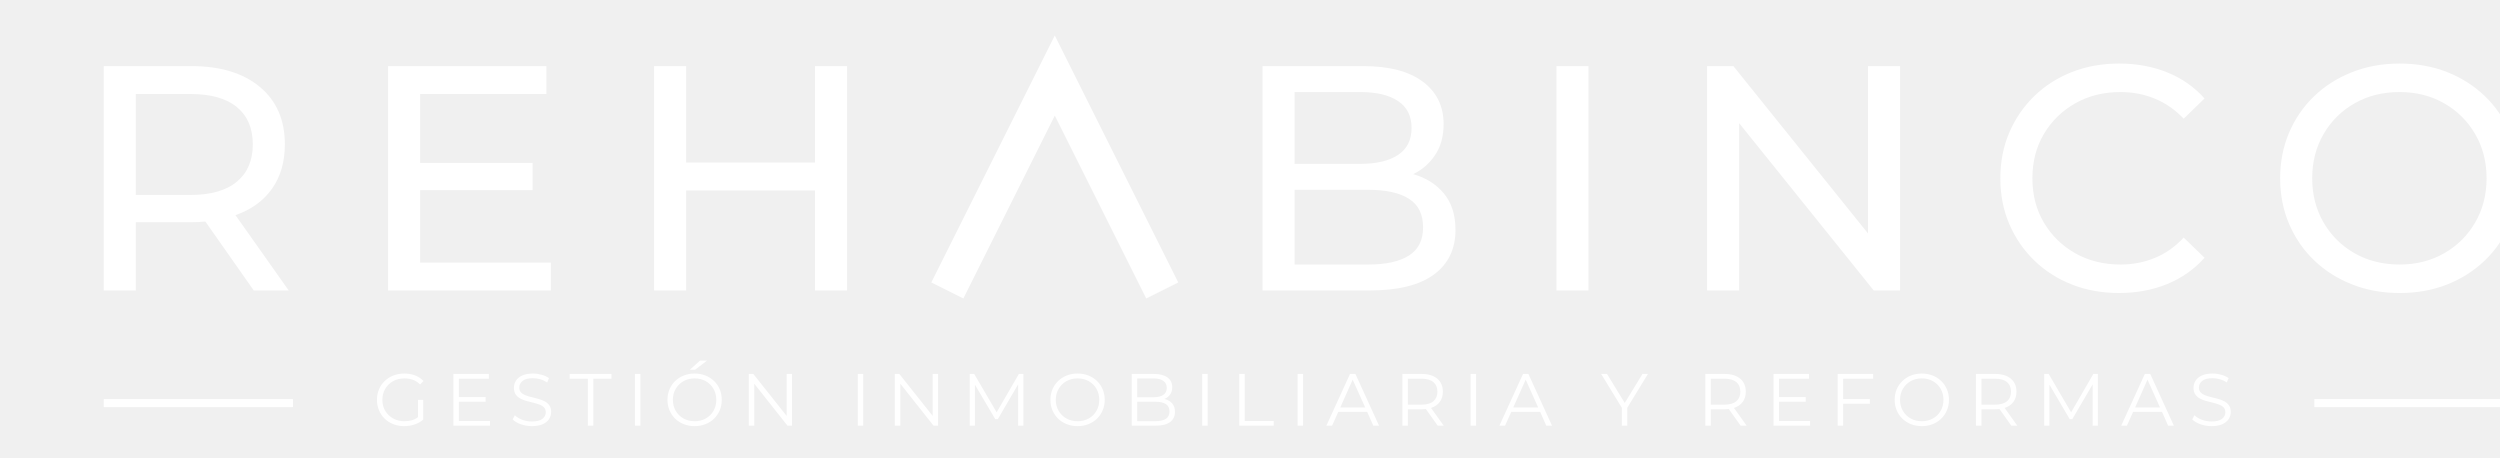
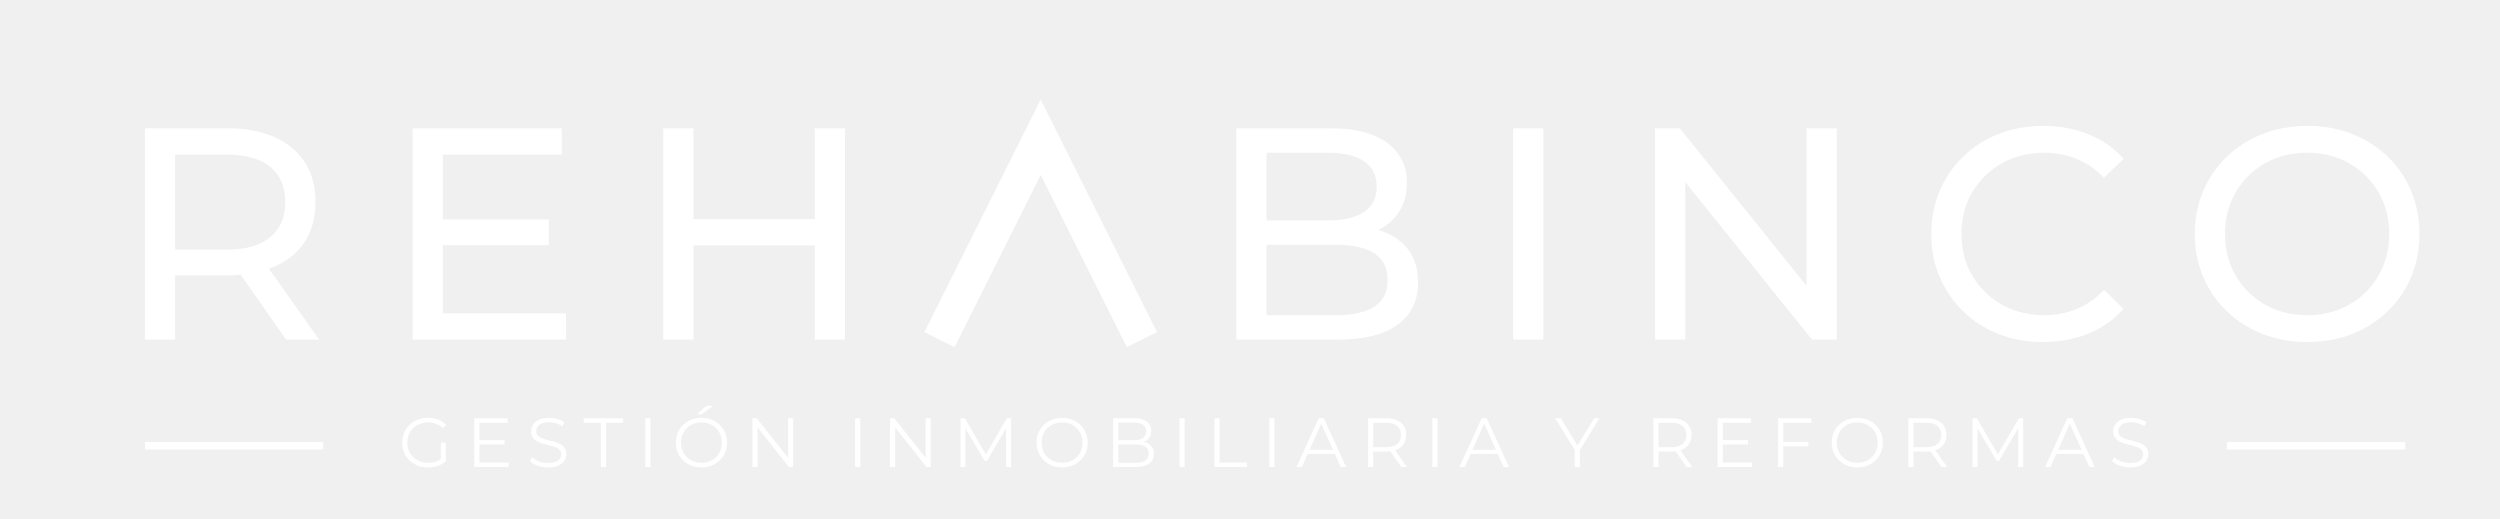
- <svg xmlns="http://www.w3.org/2000/svg" viewBox="10 14 499.2 91.3" width="499.2" height="91.3">
+ <svg xmlns="http://www.w3.org/2000/svg" viewBox="0 0 530 110" width="530" height="110">
  <g fill="#FFFFFF">
    <path d="M37.12 72L30.72 72L30.72 27.20L48.19 27.20Q56.90 27.20 61.89 31.36Q66.88 35.52 66.88 42.82L66.88 42.82Q66.88 48.06 64.32 51.68Q61.76 55.30 57.02 56.96L57.02 56.96L67.65 72L60.67 72L51.01 58.24Q49.66 58.37 48.19 58.37L48.19 58.37L37.12 58.37L37.12 72ZM37.12 32.77L37.12 52.93L48 52.93Q54.14 52.93 57.31 50.27Q60.48 47.62 60.48 42.82L60.48 42.82Q60.48 38.02 57.31 35.39Q54.14 32.77 48 32.77L48 32.77L37.12 32.77ZM120.00 72L87.49 72L87.49 27.20L119.10 27.20L119.10 32.77L93.89 32.77L93.89 46.53L116.35 46.53L116.35 51.97L93.89 51.97L93.89 66.43L120.00 66.43L120.00 72ZM179.14 72L172.74 72L172.74 52.03L147.01 52.03L147.01 72L140.61 72L140.61 27.20L147.01 27.20L147.01 46.46L172.74 46.46L172.74 27.20L179.14 27.20L179.14 72Z" />
    <path d="M283.48 72L262.10 72L262.10 27.20L282.20 27.20Q289.94 27.20 294.10 30.30Q298.26 33.41 298.26 38.78L298.26 38.78Q298.26 42.43 296.56 44.96Q294.87 47.49 292.18 48.77L292.18 48.77Q296.02 49.86 298.32 52.64Q300.63 55.42 300.63 59.90L300.63 59.90Q300.63 65.66 296.31 68.83Q291.99 72 283.48 72L283.48 72ZM268.50 51.90L268.50 66.82L283.22 66.82Q288.53 66.82 291.35 65.02Q294.16 63.23 294.16 59.39L294.16 59.39Q294.16 55.49 291.35 53.70Q288.53 51.90 283.22 51.90L283.22 51.90L268.50 51.90ZM268.50 32.38L268.50 46.72L281.62 46.72Q286.48 46.72 289.17 44.93Q291.86 43.14 291.86 39.55L291.86 39.55Q291.86 35.97 289.17 34.18Q286.48 32.38 281.62 32.38L281.62 32.38L268.50 32.38ZM327.19 72L320.79 72L320.79 27.20L327.19 27.20L327.19 72ZM357.27 72L350.87 72L350.87 27.20L356.12 27.20L383.00 60.61L383.00 27.20L389.40 27.20L389.40 72L384.15 72L357.27 38.59L357.27 72ZM433.11 72.51L433.11 72.51Q428.05 72.51 423.73 70.82Q419.41 69.12 416.21 66.02Q413.01 62.91 411.22 58.75Q409.43 54.59 409.43 49.60L409.43 49.60Q409.43 44.61 411.22 40.45Q413.01 36.29 416.21 33.18Q419.41 30.08 423.73 28.38Q428.05 26.69 433.17 26.69L433.17 26.69Q438.36 26.69 442.74 28.45Q447.12 30.21 450.20 33.66L450.20 33.66L446.04 37.70Q443.48 35.01 440.28 33.70Q437.08 32.38 433.43 32.38L433.43 32.38Q428.37 32.38 424.40 34.62Q420.44 36.86 418.13 40.74Q415.83 44.61 415.83 49.60L415.83 49.60Q415.83 54.59 418.13 58.46Q420.44 62.34 424.40 64.58Q428.37 66.82 433.43 66.82L433.43 66.82Q437.08 66.82 440.28 65.50Q443.48 64.19 446.04 61.44L446.04 61.44L450.20 65.47Q447.12 68.93 442.74 70.72Q438.36 72.51 433.11 72.51ZM489.17 72.51L489.17 72.51Q483.99 72.51 479.64 70.78Q475.28 69.06 472.08 65.98Q468.88 62.91 467.09 58.72Q465.30 54.53 465.30 49.60L465.30 49.60Q465.30 44.67 467.09 40.48Q468.88 36.29 472.08 33.22Q475.28 30.14 479.64 28.42Q483.99 26.69 489.17 26.69L489.17 26.69Q494.29 26.69 498.61 28.38Q502.93 30.08 506.16 33.18Q509.40 36.29 511.16 40.48Q512.92 44.67 512.92 49.60L512.92 49.60Q512.92 54.53 511.16 58.72Q509.40 62.91 506.16 66.02Q502.93 69.12 498.61 70.82Q494.29 72.51 489.17 72.51ZM489.17 66.82L489.17 66.82Q494.10 66.82 498.04 64.58Q501.97 62.34 504.24 58.43Q506.52 54.53 506.52 49.60L506.52 49.60Q506.52 44.67 504.24 40.77Q501.97 36.86 498.04 34.62Q494.10 32.38 489.17 32.38L489.17 32.38Q484.12 32.38 480.18 34.62Q476.24 36.86 473.97 40.77Q471.70 44.67 471.70 49.60L471.70 49.60Q471.70 54.53 473.97 58.43Q476.24 62.34 480.18 64.58Q484.12 66.82 489.17 66.82Z" />
    <path d="M90.71 99.09L90.71 99.09Q89.53 99.09 88.54 98.70Q87.54 98.31 86.81 97.60Q86.08 96.89 85.68 95.93Q85.27 94.97 85.27 93.84L85.27 93.84Q85.27 92.70 85.68 91.74Q86.08 90.78 86.82 90.08Q87.56 89.37 88.55 88.98Q89.55 88.59 90.73 88.59L90.73 88.59Q91.89 88.59 92.88 88.96Q93.87 89.34 94.56 90.08L94.56 90.08L93.89 90.77Q93.24 90.12 92.45 89.84Q91.67 89.56 90.77 89.56L90.77 89.56Q89.49 89.56 88.49 90.11Q87.50 90.67 86.92 91.64Q86.35 92.61 86.35 93.84L86.35 93.84Q86.35 95.06 86.92 96.03Q87.50 96.99 88.49 97.55Q89.49 98.11 90.76 98.11L90.76 98.11Q91.50 98.11 92.18 97.93Q92.87 97.75 93.46 97.30L93.46 97.30L93.46 93.84L94.51 93.84L94.51 97.78Q93.77 98.44 92.78 98.76Q91.79 99.09 90.71 99.09ZM107.84 99L100.54 99L100.54 88.67L107.62 88.67L107.62 89.62L101.63 89.62L101.63 93.29L106.97 93.29L106.97 94.22L101.63 94.22L101.63 98.06L107.84 98.06L107.84 99ZM116.20 99.09L116.20 99.09Q115.04 99.09 113.99 98.71Q112.94 98.34 112.37 97.75L112.37 97.75L112.80 96.91Q113.34 97.45 114.26 97.81Q115.18 98.16 116.20 98.16L116.20 98.16Q117.65 98.16 118.31 97.63Q118.98 97.10 118.98 96.33L118.98 96.33Q118.98 95.73 118.64 95.36Q118.30 95.00 117.73 94.79Q117.16 94.58 116.48 94.41Q115.80 94.25 115.13 94.07Q114.45 93.88 113.88 93.57Q113.31 93.26 112.96 92.75Q112.62 92.24 112.62 91.42L112.62 91.42Q112.62 90.67 113.02 90.02Q113.43 89.37 114.27 88.98Q115.11 88.59 116.42 88.59L116.42 88.59Q117.29 88.59 118.15 88.83Q119.00 89.07 119.62 89.50L119.62 89.50L119.26 90.37Q118.59 89.93 117.85 89.72Q117.10 89.52 116.42 89.52L116.42 89.52Q115.01 89.52 114.35 90.06Q113.69 90.61 113.69 91.39L113.69 91.39Q113.69 91.99 114.04 92.36Q114.39 92.72 114.96 92.94Q115.52 93.16 116.20 93.31Q116.88 93.47 117.55 93.66Q118.22 93.85 118.79 94.15Q119.36 94.46 119.71 94.96Q120.05 95.46 120.05 96.27L120.05 96.27Q120.05 97.02 119.64 97.67Q119.23 98.31 118.38 98.70Q117.53 99.09 116.20 99.09ZM128.47 99L127.38 99L127.38 89.62L123.75 89.62L123.75 88.67L132.10 88.67L132.10 89.62L128.47 89.62L128.47 99ZM137.88 99L136.79 99L136.79 88.67L137.88 88.67L137.88 99ZM148.71 99.09L148.71 99.09Q147.53 99.09 146.54 98.70Q145.55 98.31 144.82 97.60Q144.09 96.89 143.69 95.93Q143.28 94.97 143.28 93.84L143.28 93.84Q143.28 92.70 143.69 91.74Q144.09 90.78 144.82 90.08Q145.55 89.37 146.54 88.98Q147.53 88.59 148.71 88.59L148.71 88.59Q149.88 88.59 150.86 88.98Q151.85 89.37 152.58 90.08Q153.31 90.78 153.72 91.74Q154.12 92.70 154.12 93.84L154.12 93.84Q154.12 94.97 153.72 95.93Q153.31 96.89 152.58 97.60Q151.85 98.31 150.86 98.70Q149.88 99.09 148.71 99.09ZM148.71 98.11L148.71 98.11Q149.95 98.11 150.93 97.56Q151.91 97.01 152.47 96.04Q153.03 95.06 153.03 93.84L153.03 93.84Q153.03 92.61 152.47 91.64Q151.91 90.67 150.93 90.11Q149.95 89.56 148.71 89.56L148.71 89.56Q147.46 89.56 146.48 90.11Q145.50 90.67 144.93 91.64Q144.36 92.61 144.36 93.84L144.36 93.84Q144.36 95.06 144.93 96.04Q145.50 97.01 146.48 97.56Q147.46 98.11 148.71 98.11ZM148.79 87.83L147.75 87.83L149.77 86.01L151.17 86.01L148.79 87.83ZM160.61 99L159.52 99L159.52 88.67L160.42 88.67L167.08 97.05L167.08 88.67L168.15 88.67L168.15 99L167.25 99L160.61 90.62L160.61 99ZM182.37 99L181.28 99L181.28 88.67L182.37 88.67L182.37 99ZM189.78 99L188.68 99L188.68 88.67L189.58 88.67L196.24 97.05L196.24 88.67L197.31 88.67L197.31 99L196.41 99L189.78 90.62L189.78 99ZM204.67 99L203.63 99L203.63 88.67L204.53 88.67L209.01 96.33L213.45 88.67L214.35 88.67L214.35 99L213.30 99L213.30 90.75L209.25 97.69L208.73 97.69L204.67 90.81L204.67 99ZM225.18 99.09L225.18 99.09Q224.00 99.09 223.01 98.70Q222.02 98.31 221.29 97.60Q220.56 96.89 220.15 95.93Q219.75 94.97 219.75 93.84L219.75 93.84Q219.75 92.70 220.15 91.74Q220.56 90.78 221.29 90.08Q222.02 89.37 223.01 88.98Q224.00 88.59 225.18 88.59L225.18 88.59Q226.34 88.59 227.33 88.98Q228.32 89.37 229.05 90.08Q229.78 90.78 230.18 91.74Q230.59 92.70 230.59 93.84L230.59 93.84Q230.59 94.97 230.18 95.93Q229.78 96.89 229.05 97.60Q228.32 98.31 227.33 98.70Q226.34 99.09 225.18 99.09ZM225.18 98.11L225.18 98.11Q226.41 98.11 227.40 97.56Q228.38 97.01 228.94 96.04Q229.50 95.06 229.50 93.84L229.50 93.84Q229.50 92.61 228.94 91.64Q228.38 90.67 227.40 90.11Q226.41 89.56 225.18 89.56L225.18 89.56Q223.92 89.56 222.94 90.11Q221.96 90.67 221.39 91.64Q220.82 92.61 220.82 93.84L220.82 93.84Q220.82 95.06 221.39 96.04Q221.96 97.01 222.94 97.56Q223.92 98.11 225.18 98.11ZM240.74 99L235.99 99L235.99 88.67L240.44 88.67Q242.17 88.67 243.12 89.37Q244.07 90.06 244.07 91.33L244.07 91.33Q244.07 92.22 243.63 92.81Q243.20 93.39 242.51 93.66L242.51 93.66Q243.49 93.90 244.06 94.55Q244.62 95.19 244.62 96.24L244.62 96.24Q244.62 97.55 243.64 98.28Q242.67 99 240.74 99L240.74 99ZM237.08 94.22L237.08 98.10L240.72 98.10Q242.08 98.10 242.80 97.64Q243.52 97.17 243.52 96.15L243.52 96.15Q243.52 95.15 242.80 94.69Q242.08 94.22 240.72 94.22L240.72 94.22L237.08 94.22ZM237.08 89.57L237.08 93.32L240.37 93.32Q241.61 93.32 242.29 92.85Q242.98 92.38 242.98 91.45L242.98 91.45Q242.98 90.52 242.29 90.05Q241.61 89.57 240.37 89.57L240.37 89.57L237.08 89.57ZM251.15 99L250.06 99L250.06 88.67L251.15 88.67L251.15 99ZM264.34 99L257.46 99L257.46 88.67L258.55 88.67L258.55 98.06L264.34 98.06L264.34 99ZM270.19 99L269.10 99L269.10 88.67L270.19 88.67L270.19 99ZM275.99 99L274.85 99L279.57 88.67L280.65 88.67L285.37 99L284.22 99L283.00 96.24L277.23 96.24L275.99 99ZM280.10 89.81L277.63 95.36L282.60 95.36L280.10 89.81ZM291.12 99L290.03 99L290.03 88.67L293.90 88.67Q295.86 88.67 296.99 89.61Q298.11 90.55 298.11 92.22L298.11 92.22Q298.11 93.42 297.49 94.26Q296.88 95.09 295.75 95.46L295.75 95.46L298.28 99L297.08 99L294.72 95.68Q294.32 95.73 293.90 95.73L293.90 95.73L291.12 95.73L291.12 99ZM291.12 89.62L291.12 94.80L293.87 94.80Q295.41 94.80 296.22 94.12Q297.02 93.44 297.02 92.22L297.02 92.22Q297.02 90.98 296.22 90.30Q295.41 89.62 293.87 89.62L293.87 89.62L291.12 89.62ZM304.74 99L303.65 99L303.65 88.67L304.74 88.67L304.74 99ZM310.53 99L309.40 99L314.12 88.67L315.19 88.67L319.91 99L318.76 99L317.54 96.24L311.77 96.24L310.53 99ZM314.65 89.81L312.17 95.36L317.14 95.36L314.65 89.81ZM334.93 99L333.85 99L333.85 95.43L329.72 88.67L330.89 88.67L334.43 94.46L337.97 88.67L339.06 88.67L334.93 95.43L334.93 99ZM351.61 99L350.52 99L350.52 88.67L354.39 88.67Q356.35 88.67 357.48 89.61Q358.60 90.55 358.60 92.22L358.60 92.22Q358.60 93.42 357.98 94.26Q357.36 95.09 356.24 95.46L356.24 95.46L358.77 99L357.57 99L355.21 95.68Q354.81 95.73 354.39 95.73L354.39 95.73L351.61 95.73L351.61 99ZM351.61 89.62L351.61 94.80L354.36 94.80Q355.90 94.80 356.71 94.12Q357.51 93.44 357.51 92.22L357.51 92.22Q357.51 90.98 356.71 90.30Q355.90 89.62 354.36 89.62L354.36 89.62L351.61 89.62ZM371.44 99L364.14 99L364.14 88.67L371.22 88.67L371.22 89.62L365.23 89.62L365.23 93.29L370.57 93.29L370.57 94.22L365.23 94.22L365.23 98.06L371.44 98.06L371.44 99ZM378.04 99L376.95 99L376.95 88.67L384.03 88.67L384.03 89.62L378.04 89.62L378.04 93.68L383.38 93.68L383.38 94.62L378.04 94.62L378.04 99ZM393.75 99.09L393.75 99.09Q392.57 99.09 391.58 98.70Q390.60 98.31 389.87 97.60Q389.14 96.89 388.73 95.93Q388.33 94.97 388.33 93.84L388.33 93.84Q388.33 92.70 388.73 91.74Q389.14 90.78 389.87 90.08Q390.60 89.37 391.58 88.98Q392.57 88.59 393.75 88.59L393.75 88.59Q394.92 88.59 395.91 88.98Q396.89 89.37 397.62 90.08Q398.36 90.78 398.76 91.74Q399.17 92.70 399.17 93.84L399.17 93.84Q399.17 94.97 398.76 95.93Q398.36 96.89 397.62 97.60Q396.89 98.31 395.91 98.70Q394.92 99.09 393.75 99.09ZM393.75 98.11L393.75 98.11Q394.99 98.11 395.97 97.56Q396.95 97.01 397.51 96.04Q398.07 95.06 398.07 93.84L398.07 93.84Q398.07 92.61 397.51 91.64Q396.95 90.67 395.97 90.11Q394.99 89.56 393.75 89.56L393.75 89.56Q392.50 89.56 391.52 90.11Q390.54 90.67 389.97 91.64Q389.40 92.61 389.40 93.84L389.40 93.84Q389.40 95.06 389.97 96.04Q390.54 97.01 391.52 97.56Q392.50 98.11 393.75 98.11ZM405.66 99L404.56 99L404.56 88.67L408.43 88.67Q410.39 88.67 411.52 89.61Q412.65 90.55 412.65 92.22L412.65 92.22Q412.65 93.42 412.03 94.26Q411.41 95.09 410.29 95.46L410.29 95.46L412.81 99L411.62 99L409.26 95.68Q408.86 95.73 408.43 95.73L408.43 95.73L405.66 95.73L405.66 99ZM405.66 89.62L405.66 94.80L408.40 94.80Q409.95 94.80 410.75 94.12Q411.56 93.44 411.56 92.22L411.56 92.22Q411.56 90.98 410.75 90.30Q409.95 89.62 408.40 89.62L408.40 89.62L405.66 89.62ZM419.23 99L418.18 99L418.18 88.67L419.08 88.67L423.56 96.33L428.00 88.67L428.90 88.67L428.90 99L427.86 99L427.86 90.75L423.80 97.69L423.28 97.69L419.23 90.81L419.23 99ZM434.70 99L433.56 99L438.28 88.67L439.36 88.67L444.08 99L442.93 99L441.71 96.24L435.94 96.24L434.70 99ZM438.81 89.81L436.34 95.36L441.31 95.36L438.81 89.81ZM451.59 99.09L451.59 99.09Q450.42 99.09 449.38 98.71Q448.33 98.34 447.75 97.75L447.75 97.75L448.18 96.91Q448.73 97.45 449.65 97.81Q450.57 98.16 451.59 98.16L451.59 98.16Q453.03 98.16 453.70 97.63Q454.36 97.10 454.36 96.33L454.36 96.33Q454.36 95.73 454.02 95.36Q453.68 95.00 453.11 94.79Q452.55 94.58 451.87 94.41Q451.19 94.25 450.51 94.07Q449.83 93.88 449.26 93.57Q448.70 93.26 448.35 92.75Q448.00 92.24 448.00 91.42L448.00 91.42Q448.00 90.67 448.41 90.02Q448.81 89.37 449.66 88.98Q450.50 88.59 451.81 88.59L451.81 88.59Q452.68 88.59 453.53 88.83Q454.39 89.07 455.01 89.50L455.01 89.50L454.64 90.37Q453.98 89.93 453.23 89.72Q452.49 89.52 451.81 89.52L451.81 89.52Q450.39 89.52 449.74 90.06Q449.08 90.61 449.08 91.39L449.08 91.39Q449.08 91.99 449.43 92.36Q449.77 92.72 450.34 92.94Q450.91 93.16 451.59 93.31Q452.27 93.47 452.94 93.66Q453.61 93.85 454.18 94.15Q454.74 94.46 455.09 94.96Q455.44 95.46 455.44 96.27L455.44 96.27Q455.44 97.02 455.02 97.67Q454.61 98.31 453.76 98.70Q452.92 99.09 451.59 99.09Z" />
    <rect x="30.72" y="93.69" width="37.78" height="1.6" />
    <rect x="472.13" y="93.69" width="37.78" height="1.6" />
  </g>
  <path transform="translate(196.1 25) scale(1.0217)" d="M3 46L24 4L45 46" fill="none" stroke="#FFFFFF" stroke-width="7" stroke-linejoin="miter" />
</svg>
